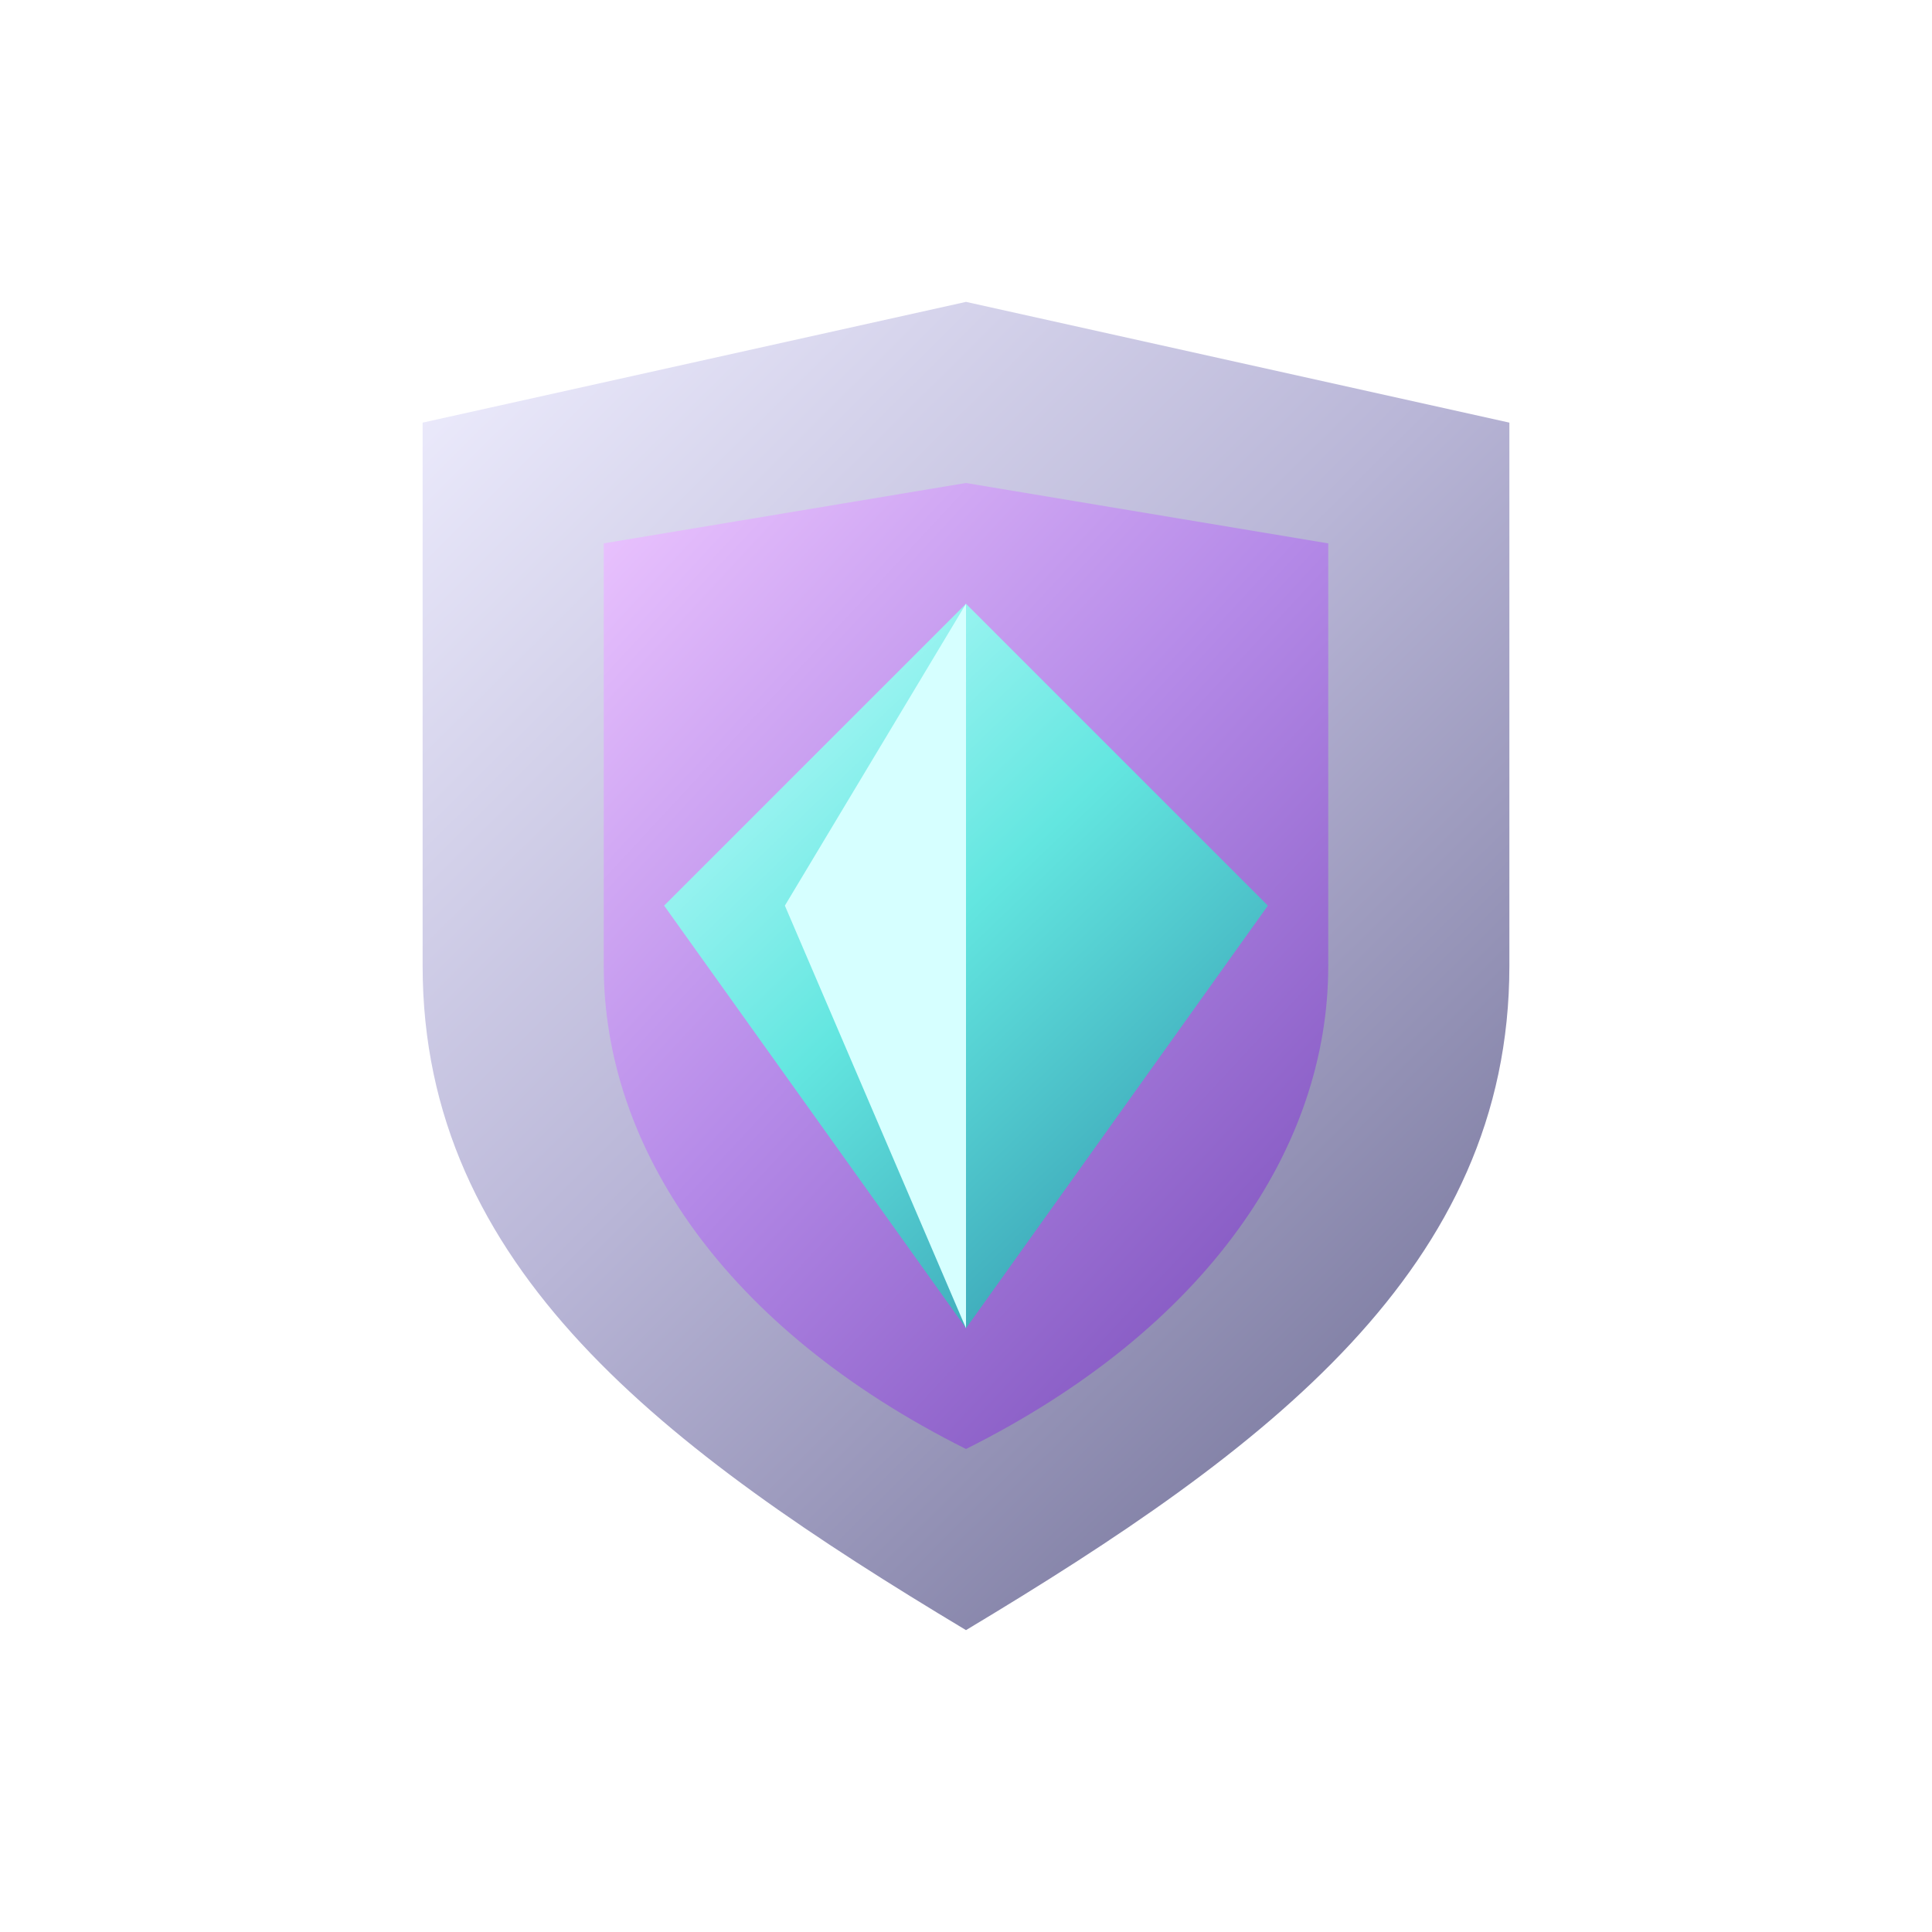
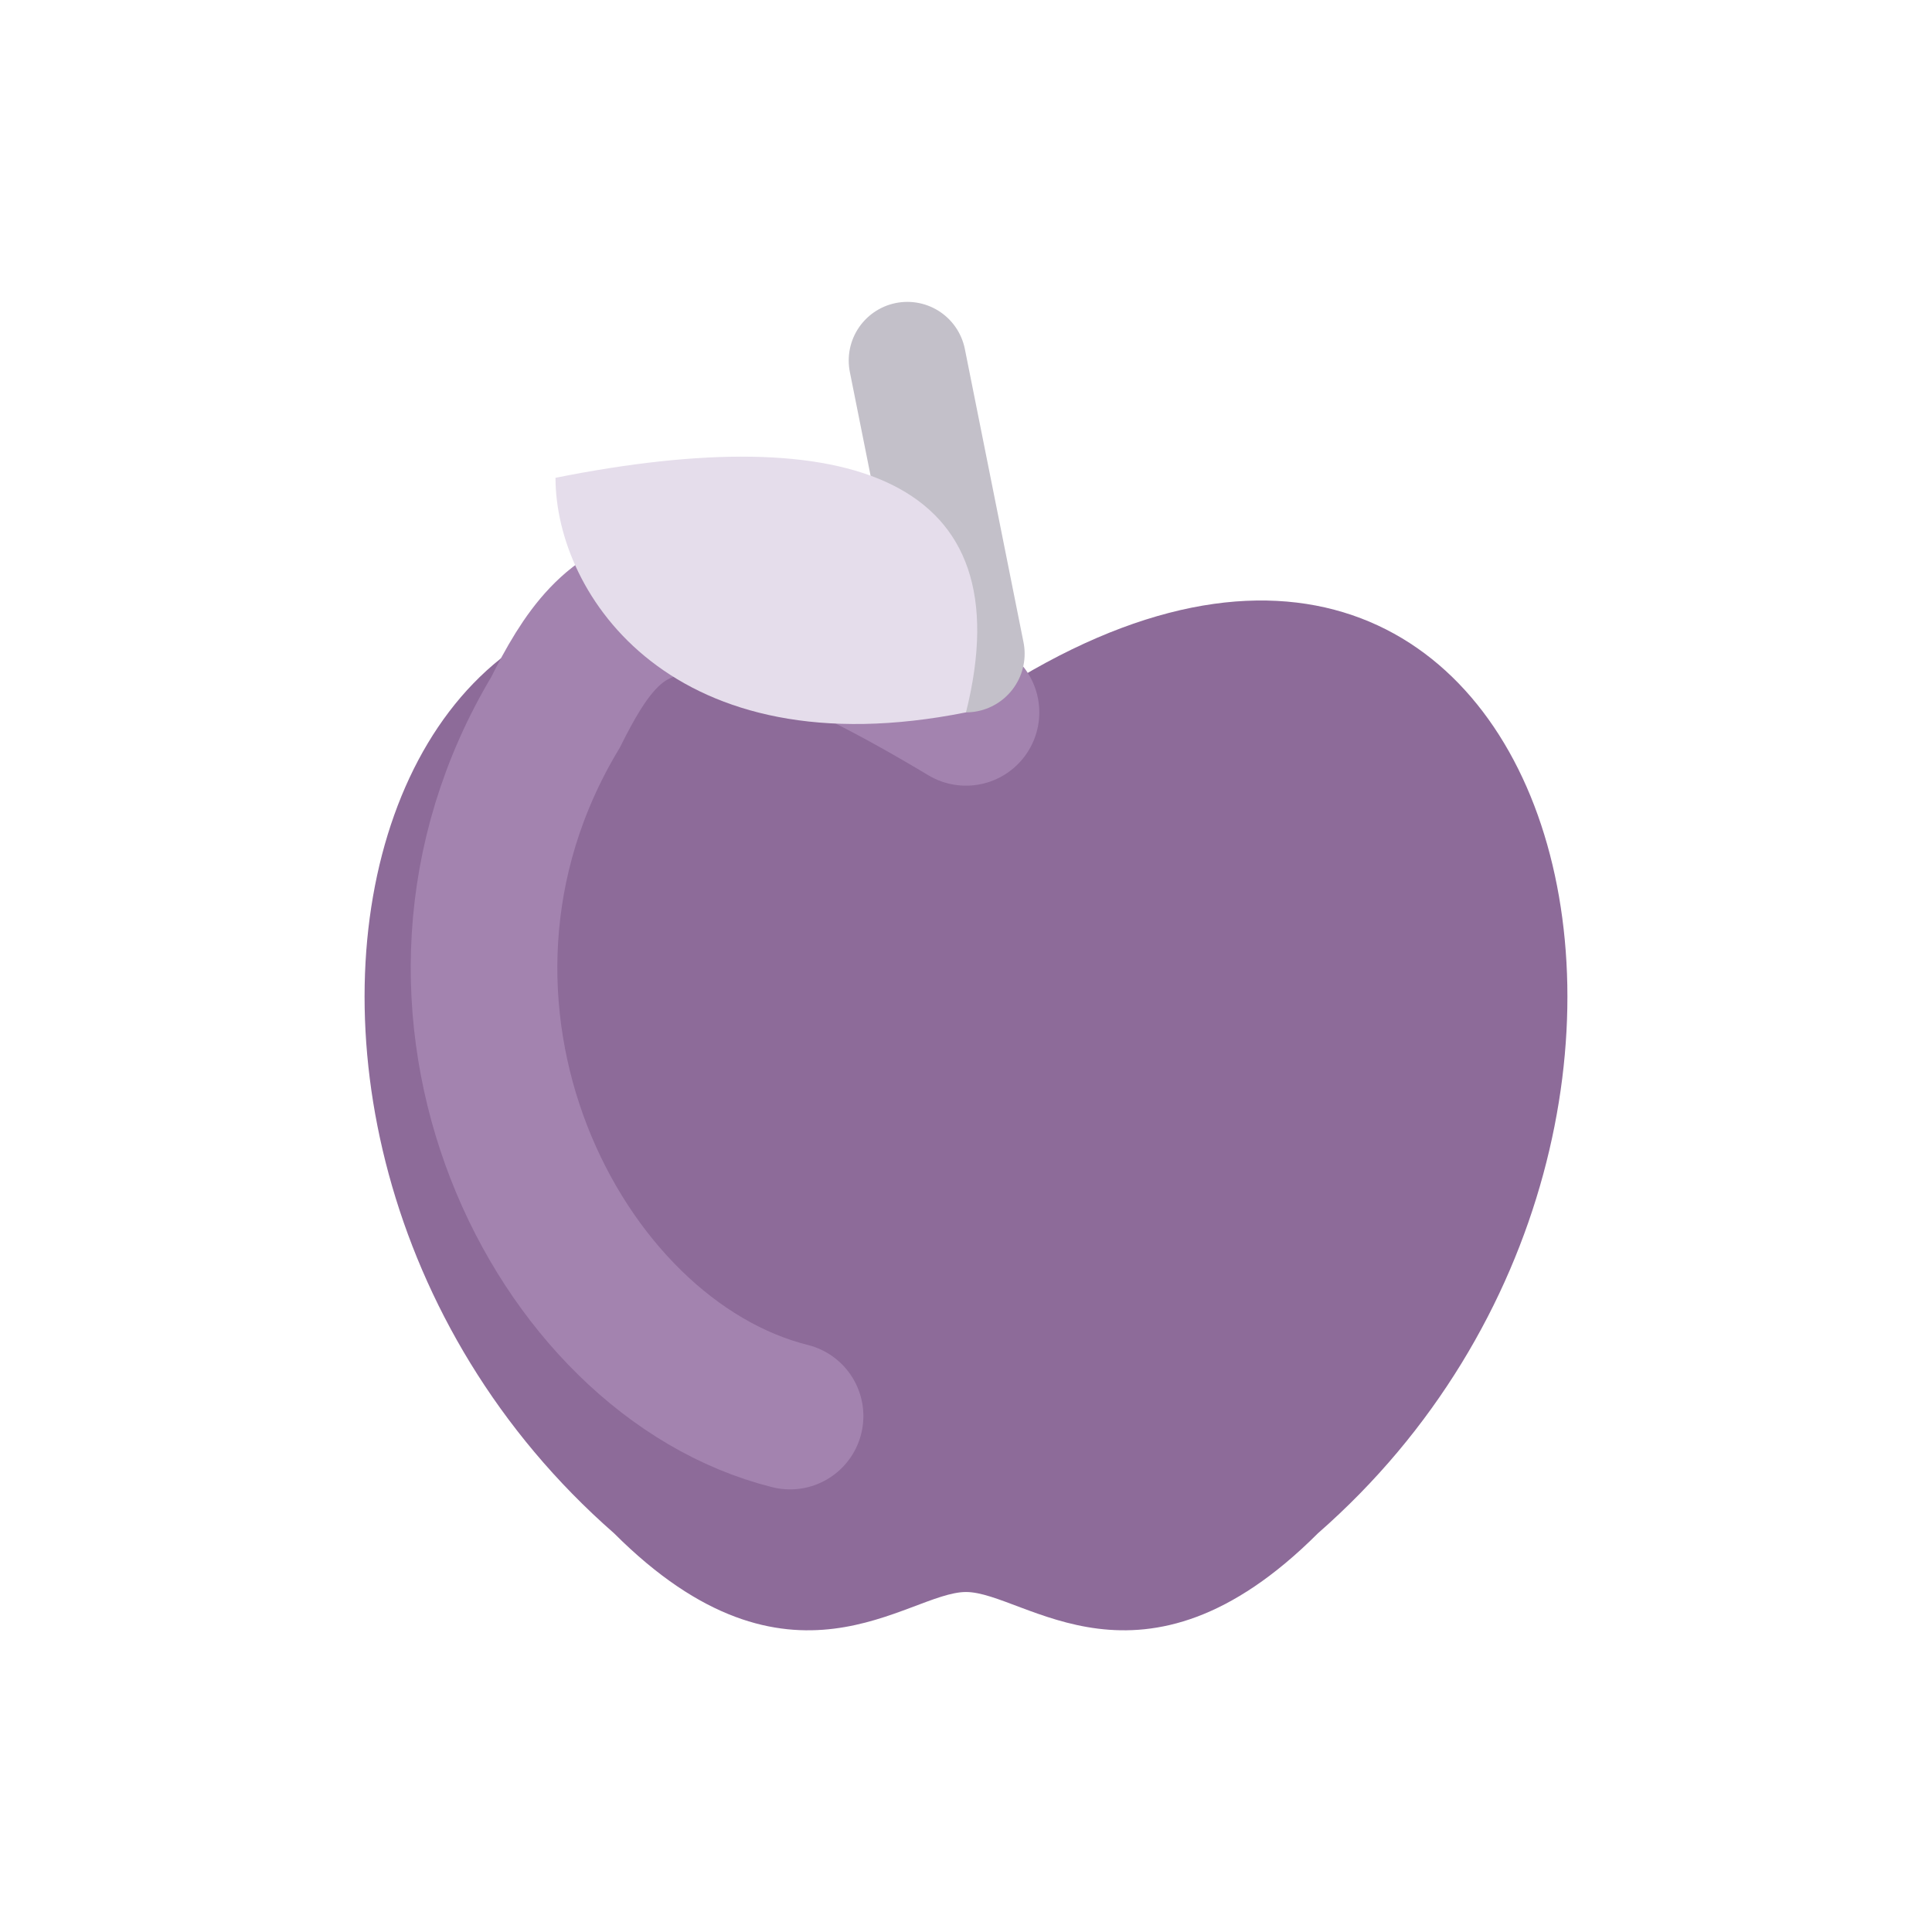
<svg xmlns="http://www.w3.org/2000/svg" viewBox="0 0 32 32">
-   <defs>
-     <linearGradient id="cyan" x2=".8" y2="1">
-       <stop stop-color="#c8ffff" />
-       <stop offset=".5" stop-color="#63e6e0" />
-       <stop offset="1" stop-color="#3398af" />
-     </linearGradient>
-     <linearGradient id="silver" x2=".8" y2="1">
-       <stop stop-color="#f0efff" />
-       <stop offset=".5" stop-color="#b9b6d7" />
-       <stop offset="1" stop-color="#77769c" />
-     </linearGradient>
-     <linearGradient id="gold" x2=".8" y2="1">
-       <stop stop-color="#fff1a0" />
-       <stop offset=".5" stop-color="#ffd85d" />
-       <stop offset="1" stop-color="#ce8c31" />
-     </linearGradient>
-     <linearGradient id="violet" x2=".8" y2="1">
-       <stop stop-color="#ecc5ff" />
-       <stop offset=".5" stop-color="#b58ae8" />
-       <stop offset="1" stop-color="#8054be" />
-     </linearGradient>
-     <linearGradient id="green" x2=".8" y2="1">
-       <stop stop-color="#bff79c" />
-       <stop offset=".5" stop-color="#6bd88f" />
-       <stop offset="1" stop-color="#369c7a" />
-     </linearGradient>
-     <linearGradient id="red" x2=".8" y2="1">
-       <stop stop-color="#ffb2ad" />
-       <stop offset=".5" stop-color="#fb677b" />
-       <stop offset="1" stop-color="#c54064" />
-     </linearGradient>
-     <linearGradient id="wood" x2=".8" y2="1">
-       <stop stop-color="#dcae83" />
-       <stop offset="1" stop-color="#986c66" />
-     </linearGradient>
-   </defs>
-   <g transform="translate(4 4) scale(1)">
-     <path d="M3 3 12 1l9 2v9c0 5-4 8-9 11-5-3-9-6-9-11Z" fill="url(#silver)" />
-     <path d="m6 5 6-1 6 1v7c0 3-2 6-6 8-4-2-6-5-6-8Z" fill="url(#violet)" />
-     <path d="m12 6 5 5-5 7-5-7Z" fill="url(#cyan)" />
-     <path d="m12 6 0 12-3-7Z" fill="#d6ffff" />
+   <g transform="translate(4.34437 5) scale(0.9713)">
+     <path d="M12 7C2 0-2 14 6 21c3 3 5 1 6 1s3 2 6-1c8-7 4-21-6-14Z" fill="#8d6b99" />
+     <path d="M12 7C7 4 6 5 5 7c-3 5 0 11 4 12" fill="none" stroke="#a383af" stroke-width="2.5" stroke-linecap="round" />
+     <path d="M12 6 11 1" stroke="#c3c0c9" stroke-width="2" stroke-linecap="round" />
+     <path d="M12 7C7 8 5 5 5 3c5-1 8 0 7 4Z" fill="#e5ddeb" />
  </g>
</svg>
